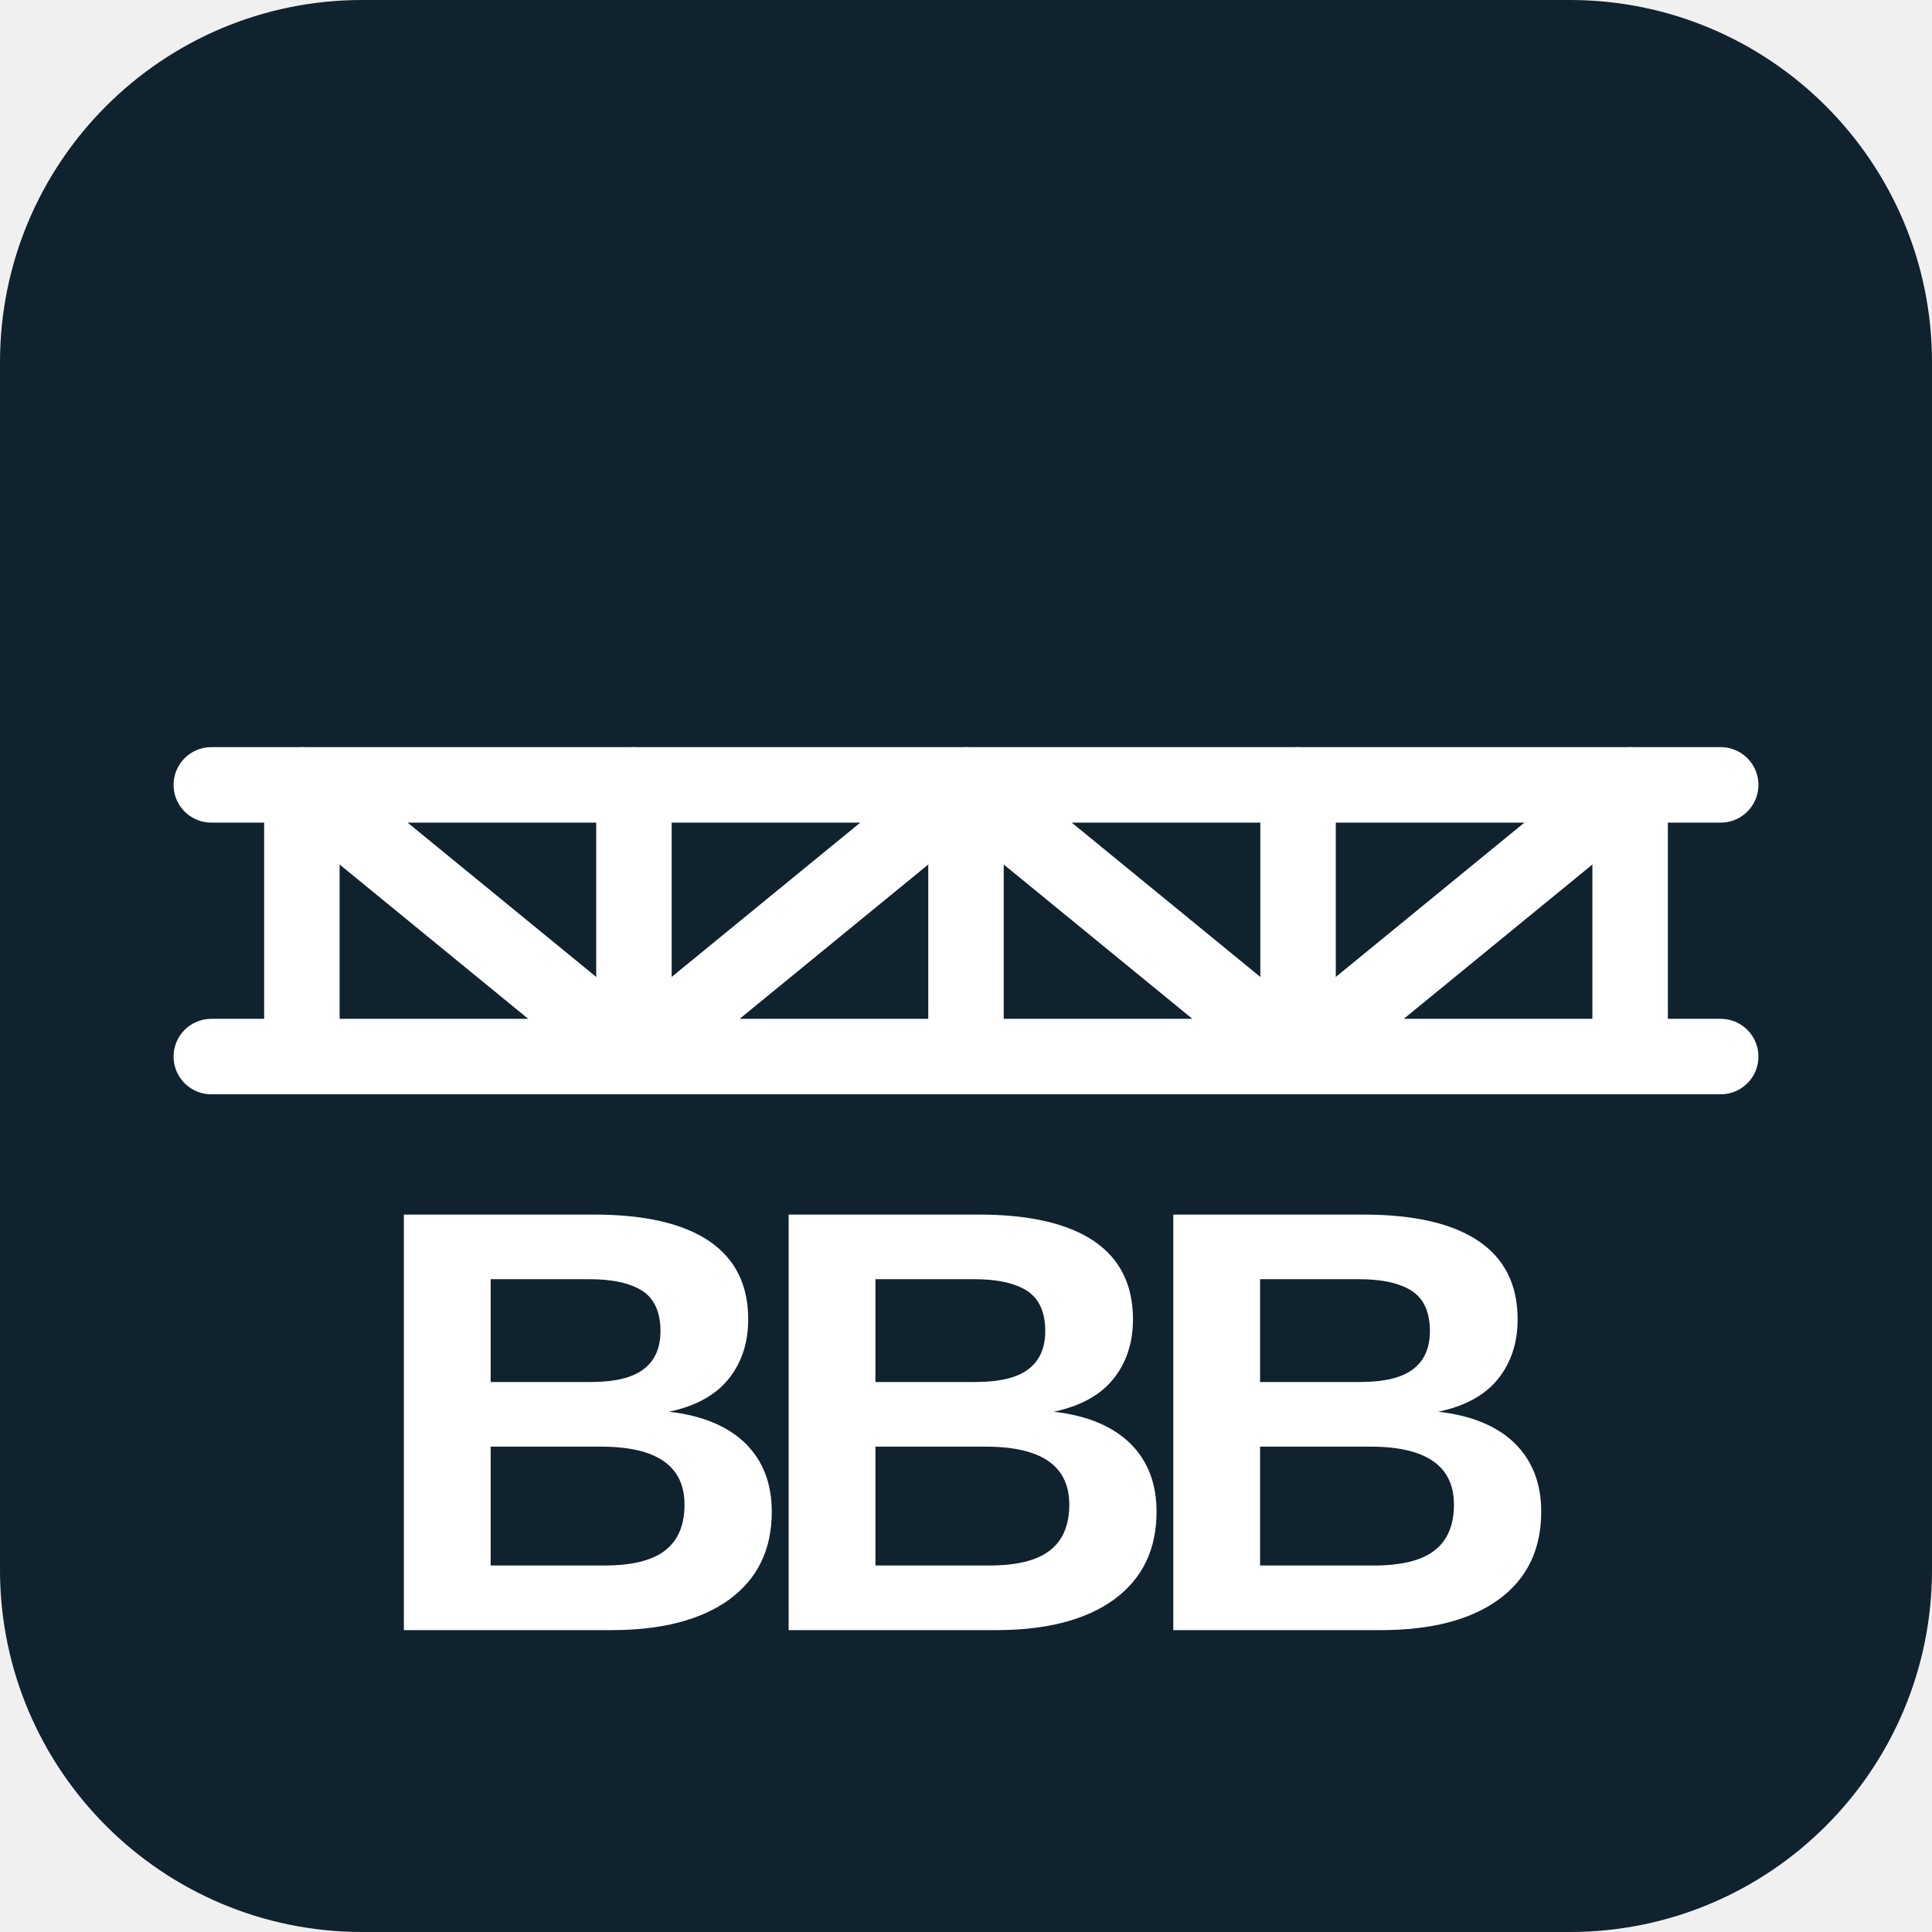
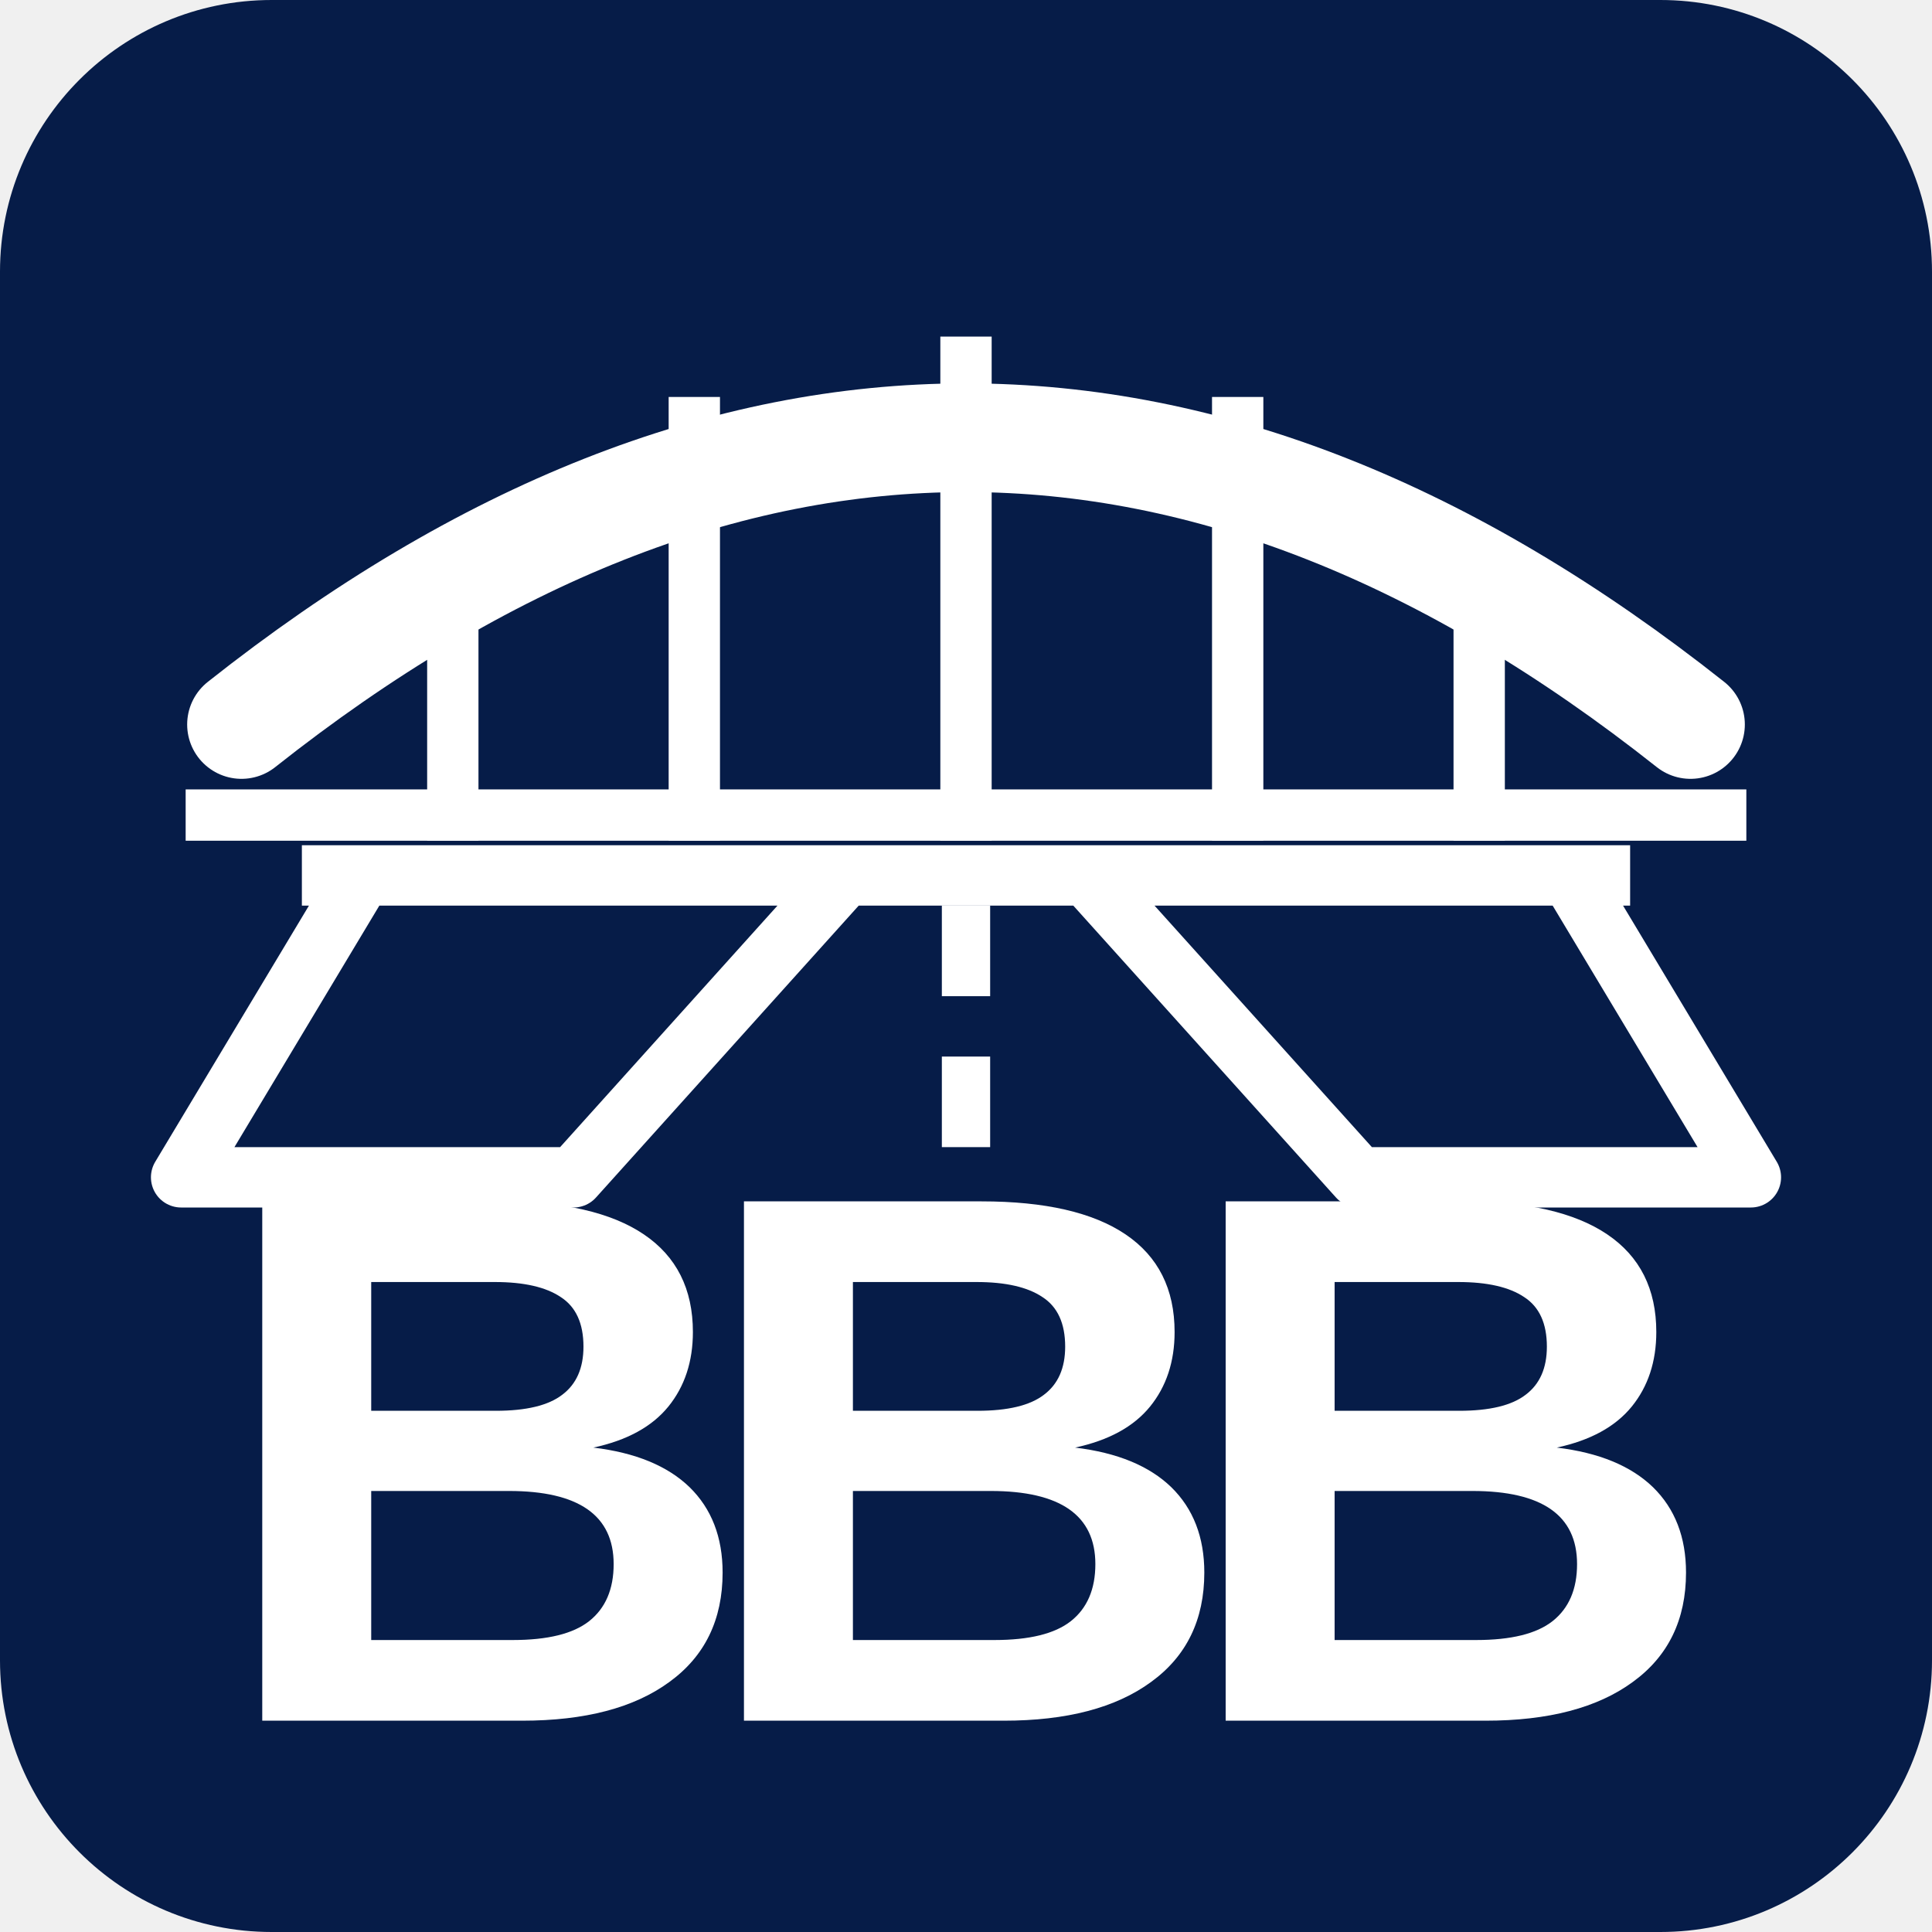
<svg xmlns="http://www.w3.org/2000/svg" viewBox="0 0 64 64">
-   <rect width="64" height="64" rx="12" fill="#10222e" />
-   <g fill="none" stroke="#ffffff" stroke-width="2.5" stroke-linejoin="round" stroke-linecap="round">
-     <path d="M7 26h50M7 35h50M10 26l11 9 11-9 11 9 11-9" />
-     <path d="M10 26v9M21 26v9M32 26v9M43 26v9M54 26v9" />
+   <rect width="64" height="64" rx="9" fill="#061c48" />
+   <path d="M8 24Q32 5 56 24" fill="none" stroke="#fff" stroke-width="3.6" stroke-linecap="round" />
+   <g fill="none" stroke="#fff" stroke-width="1.7" stroke-linecap="square">
+     <path d="M15 19v8M23 14v13M32 12v15M41 14v13M49 19v8" />
+     <path d="M7 27h50" />
  </g>
-   <text x="32" y="54" fill="#fff" font-family="Arial,Helvetica,sans-serif" font-weight="800" font-size="20" letter-spacing="-1.7" text-anchor="middle">BBB</text>
+   <path d="M10 29h44M12 29l-6 10h13l9-10M52 29l6 10H45l-9-10" fill="none" stroke="#fff" stroke-width="2" stroke-linejoin="round" />
+   <path d="M32 30v9" stroke="#fff" stroke-width="1.6" stroke-dasharray="3 2" />
+   <text x="32" y="57" text-anchor="middle" font-family="Arial,Helvetica,sans-serif" font-size="25" font-weight="900" letter-spacing="-2.1" fill="#fff">BBB</text>
</svg>
